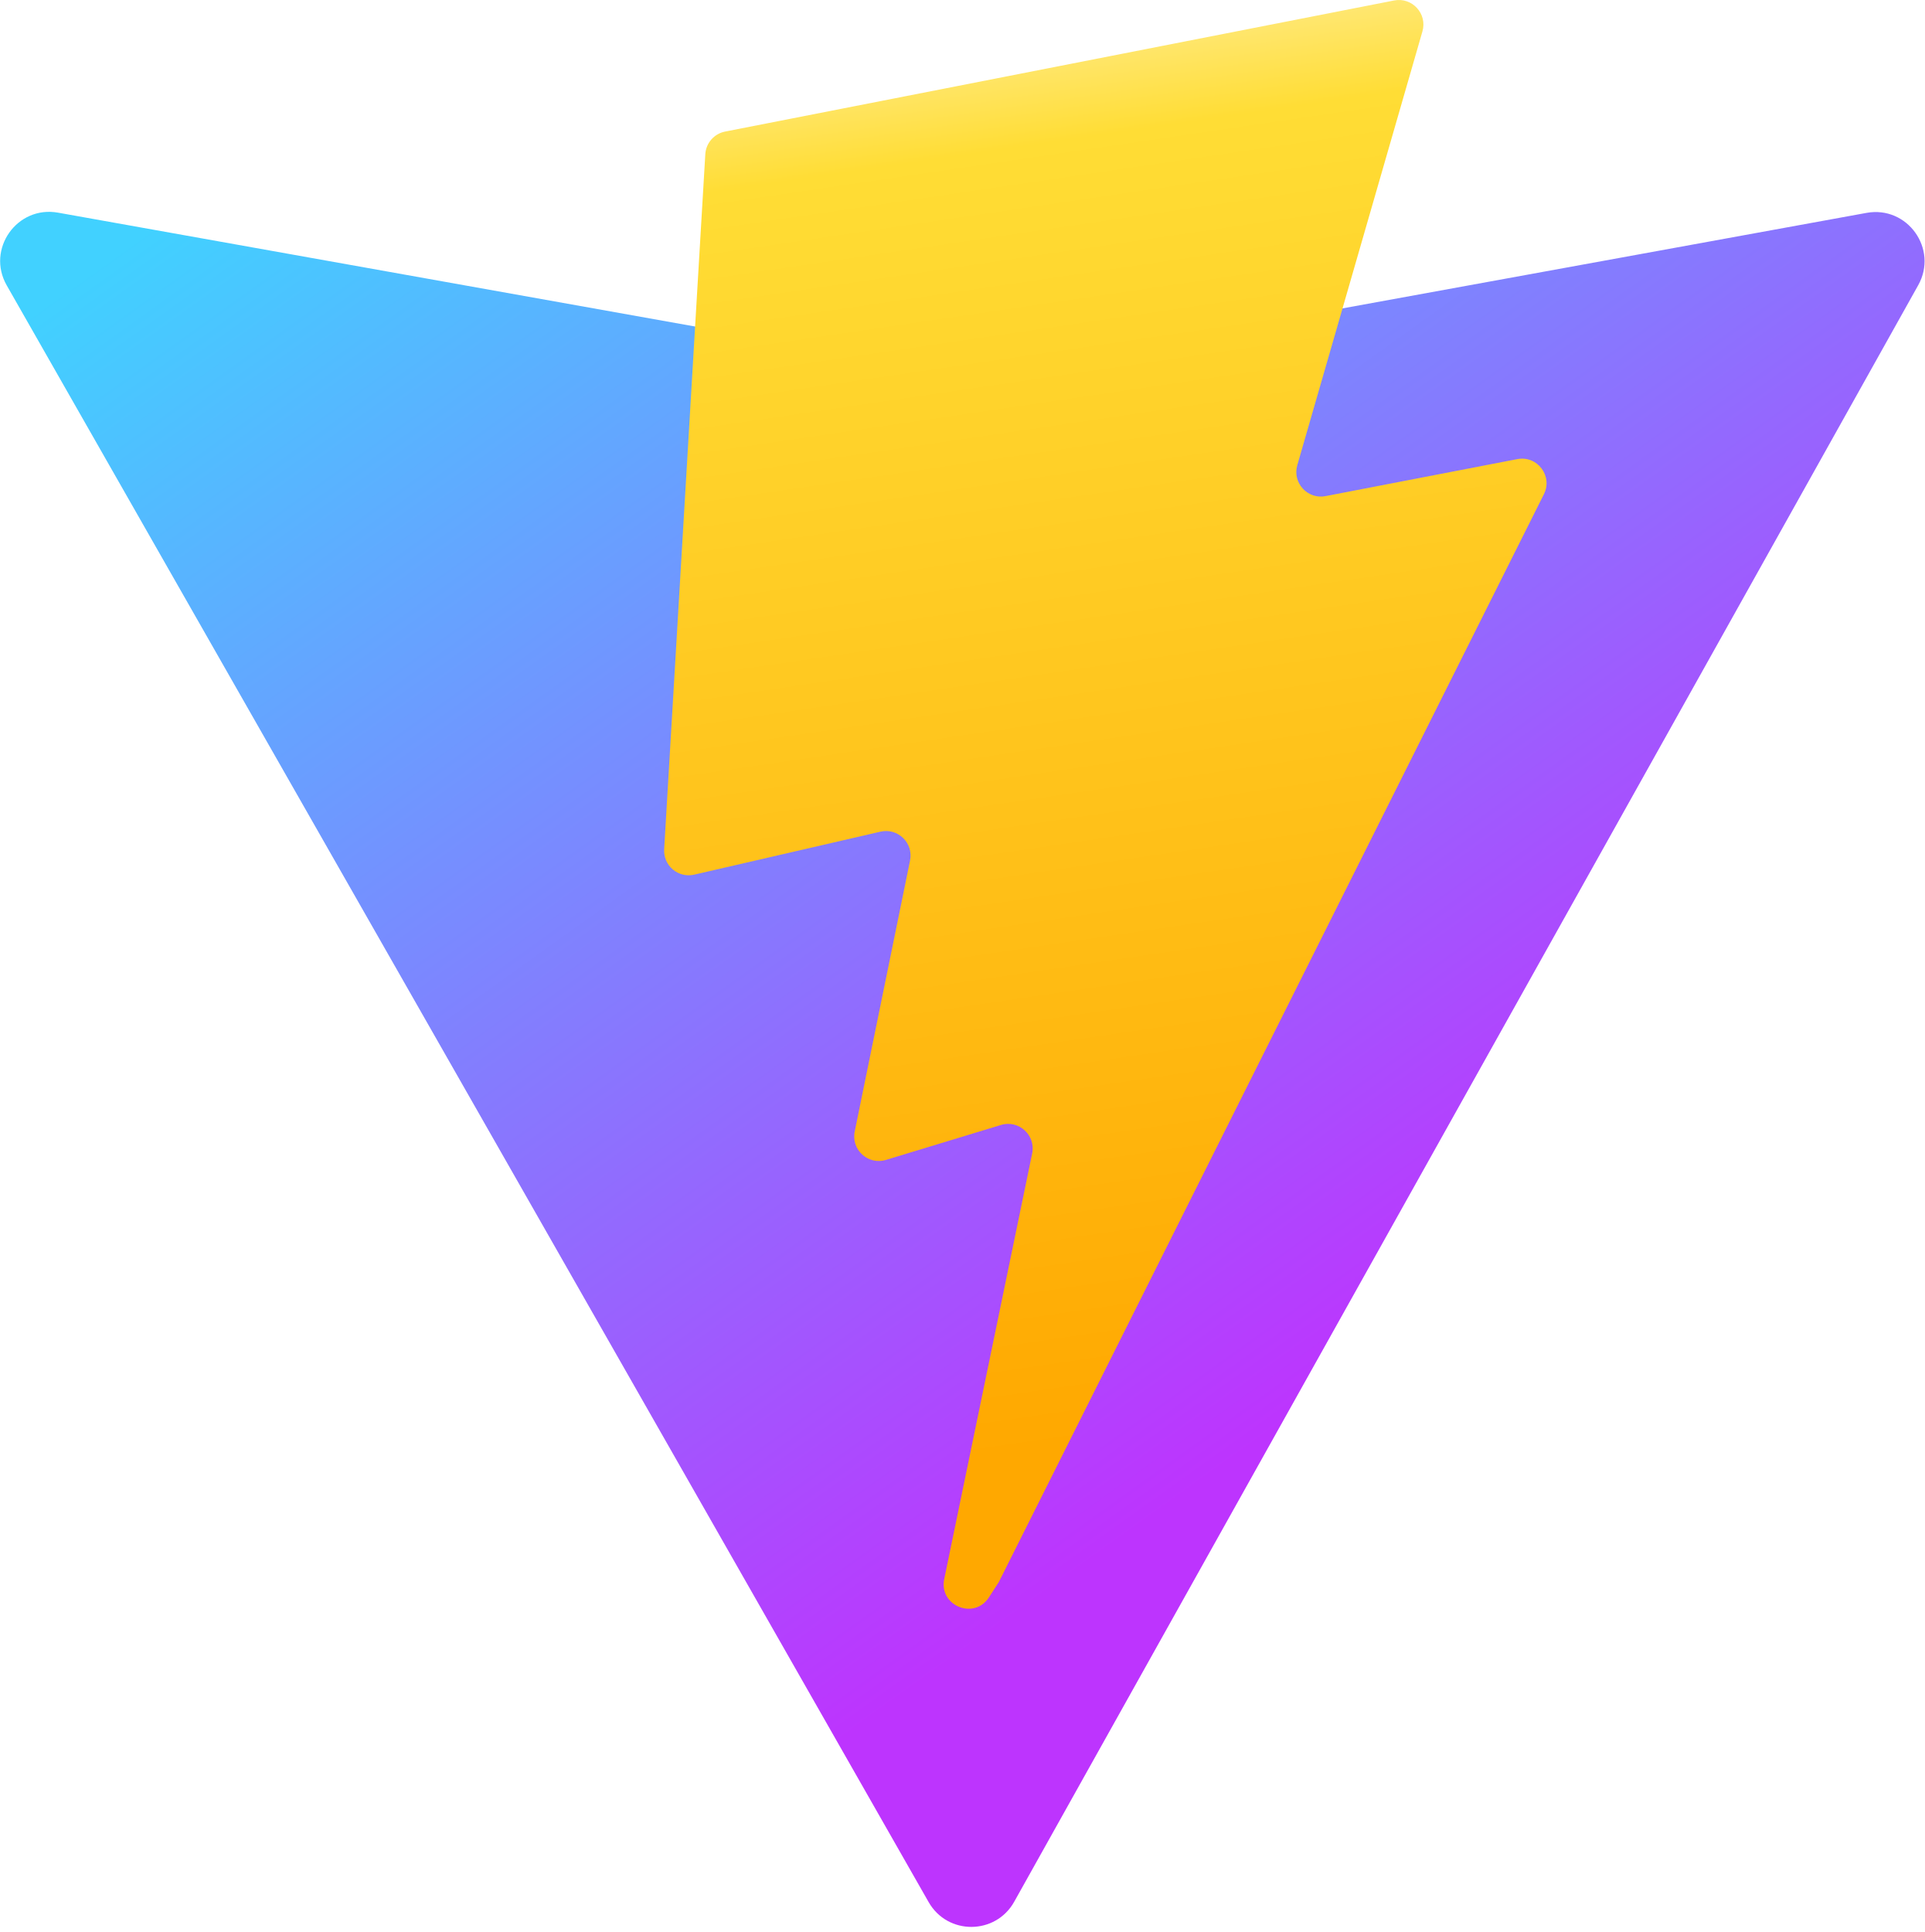
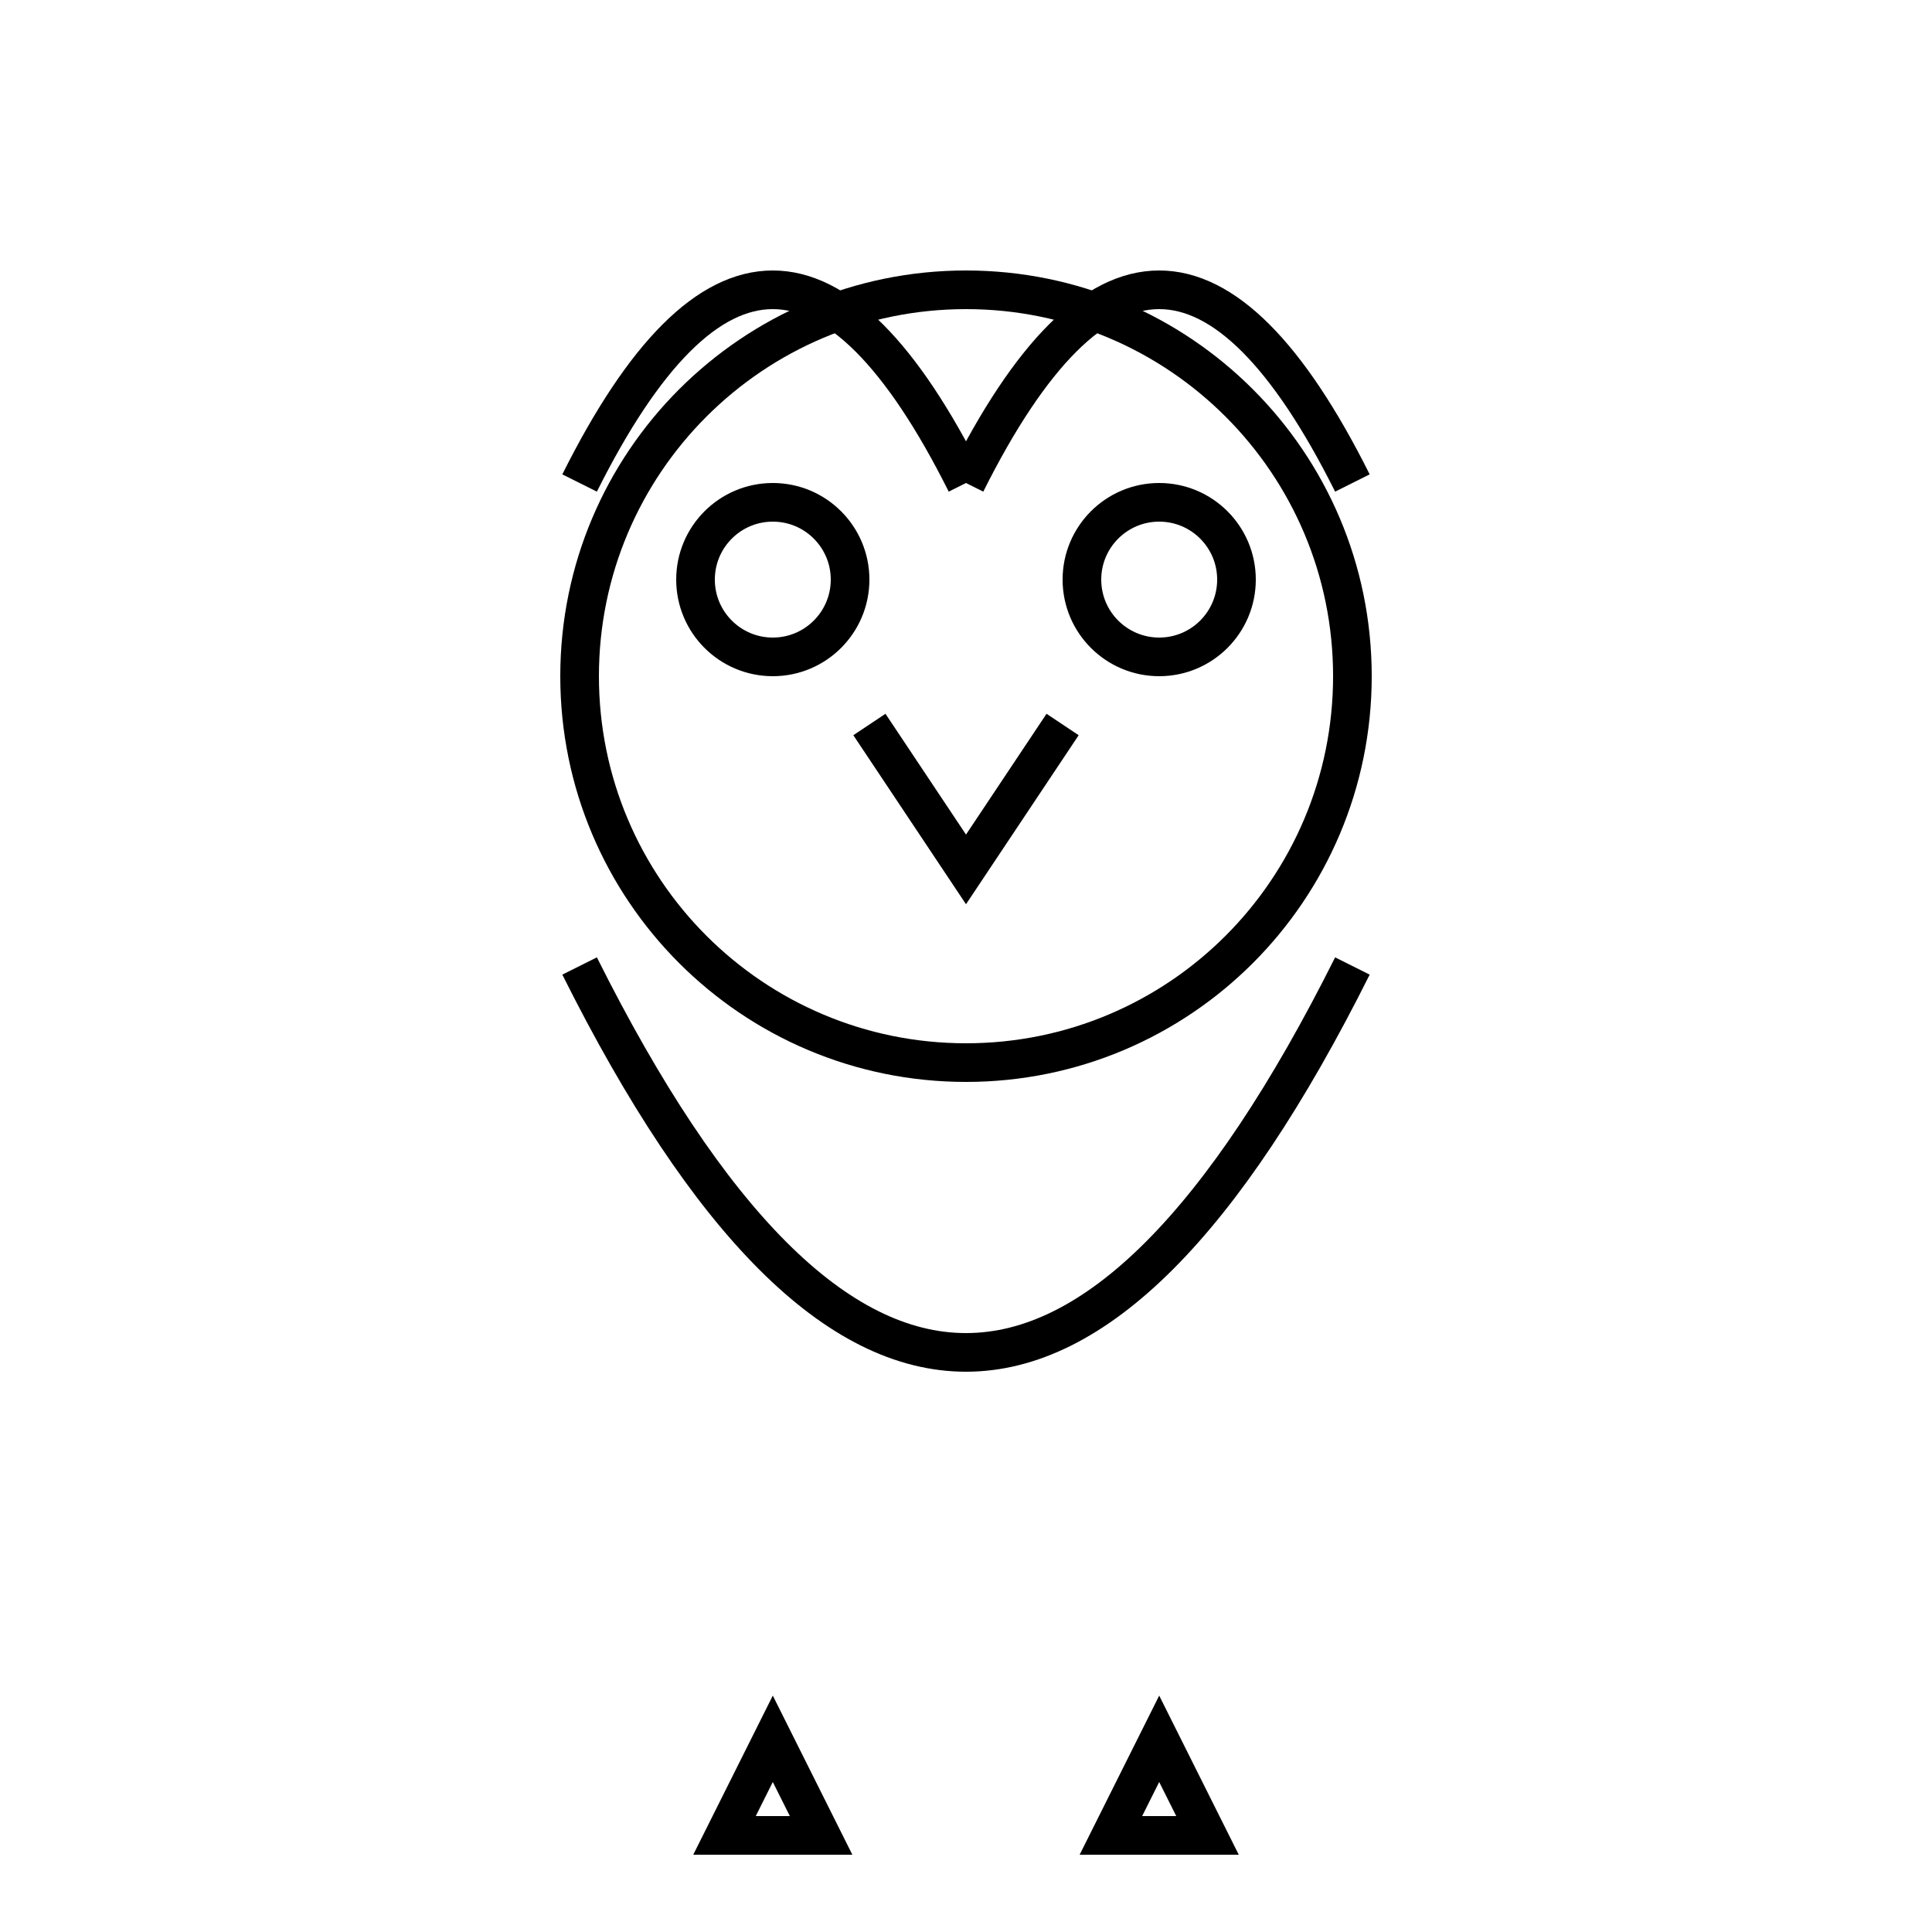
- <svg xmlns="http://www.w3.org/2000/svg" aria-hidden="true" role="img" class="iconify iconify--logos" width="31.88" height="32" preserveAspectRatio="xMidYMid meet" viewBox="0 0 256 257">
-   <defs>
-     <linearGradient id="IconifyId1813088fe1fbc01fb466" x1="-.828%" x2="57.636%" y1="7.652%" y2="78.411%">
-       <stop offset="0%" stop-color="#41D1FF" />
-       <stop offset="100%" stop-color="#BD34FE" />
-     </linearGradient>
-     <linearGradient id="IconifyId1813088fe1fbc01fb467" x1="43.376%" x2="50.316%" y1="2.242%" y2="89.03%">
-       <stop offset="0%" stop-color="#FFEA83" />
-       <stop offset="8.333%" stop-color="#FFDD35" />
-       <stop offset="100%" stop-color="#FFA800" />
-     </linearGradient>
-   </defs>
-   <path fill="url(#IconifyId1813088fe1fbc01fb466)" d="M255.153 37.938L134.897 252.976c-2.483 4.44-8.862 4.466-11.382.048L.875 37.958c-2.746-4.814 1.371-10.646 6.827-9.67l120.385 21.517a6.537 6.537 0 0 0 2.322-.004l117.867-21.483c5.438-.991 9.574 4.796 6.877 9.62Z" />
-   <path fill="url(#IconifyId1813088fe1fbc01fb467)" d="M185.432.063L96.44 17.501a3.268 3.268 0 0 0-2.634 3.014l-5.474 92.456a3.268 3.268 0 0 0 3.997 3.378l24.777-5.718c2.318-.535 4.413 1.507 3.936 3.838l-7.361 36.047c-.495 2.426 1.782 4.5 4.151 3.78l15.304-4.649c2.372-.72 4.652 1.36 4.15 3.788l-11.698 56.621c-.732 3.542 3.979 5.473 5.943 2.437l1.313-2.028l72.516-144.72c1.215-2.423-.88-5.186-3.54-4.672l-25.505 4.922c-2.396.462-4.435-1.77-3.759-4.114l16.646-57.705c.677-2.35-1.37-4.583-3.769-4.113Z" />
+ <svg xmlns="http://www.w3.org/2000/svg" viewBox="0 0 200 200" width="200" height="200" stroke="black" fill="none" stroke-width="4">
+   <circle cx="100" cy="70" r="40" />
+   <circle cx="80" cy="60" r="8" />
+   <circle cx="120" cy="60" r="8" />
+   <path d="M90 75 L100 90 L110 75" />
+   <path d="M60 50 Q80 10 100 50" />
+   <path d="M140 50 Q120 10 100 50" />
+   <path d="M60 100 Q100 180 140 100" />
+   <path d="M80 180 L85 190 L75 190 Z" />
+   <path d="M120 180 L125 190 L115 190 Z" />
</svg>
